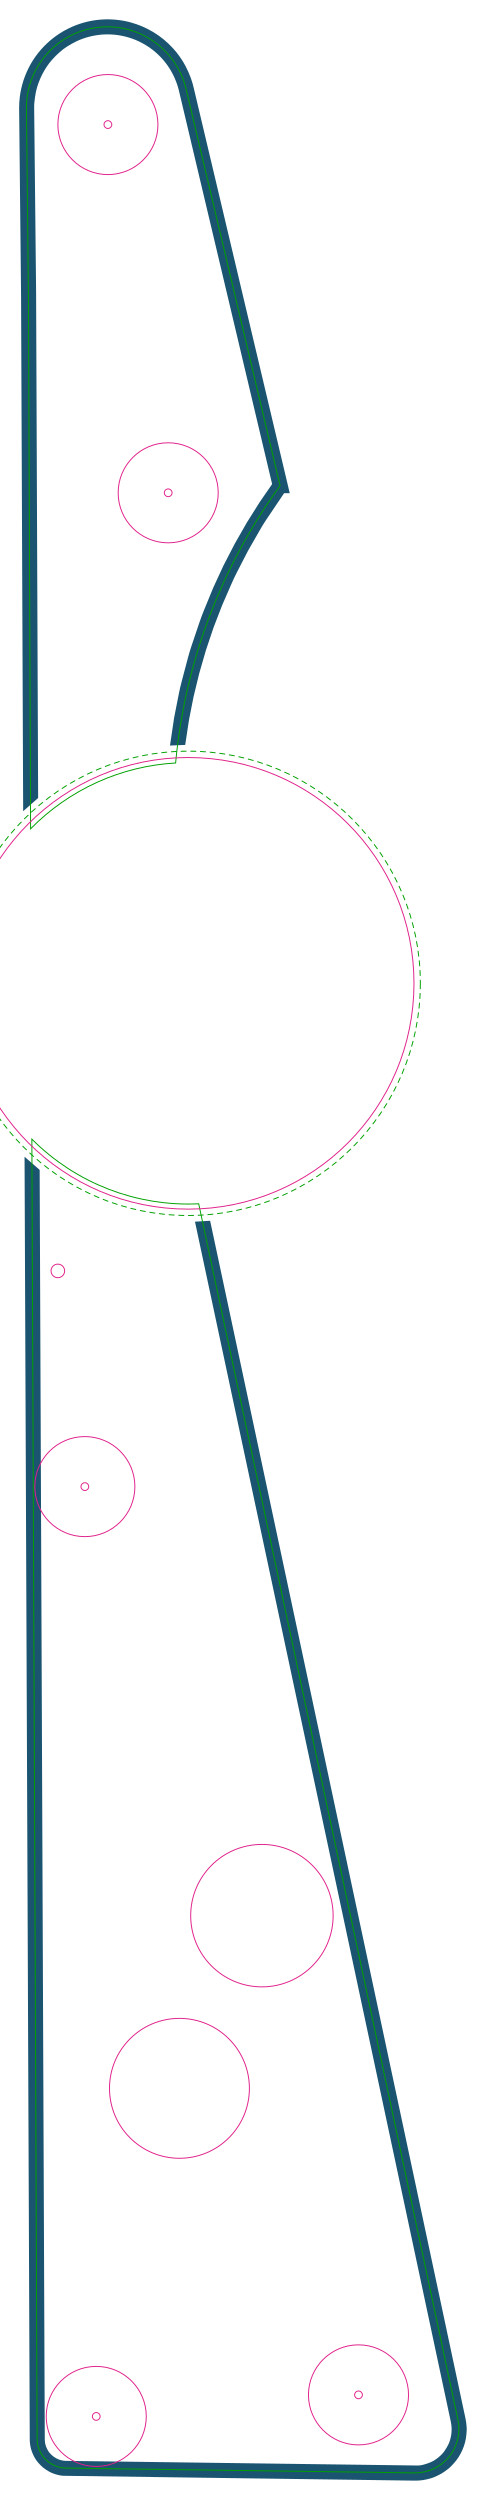
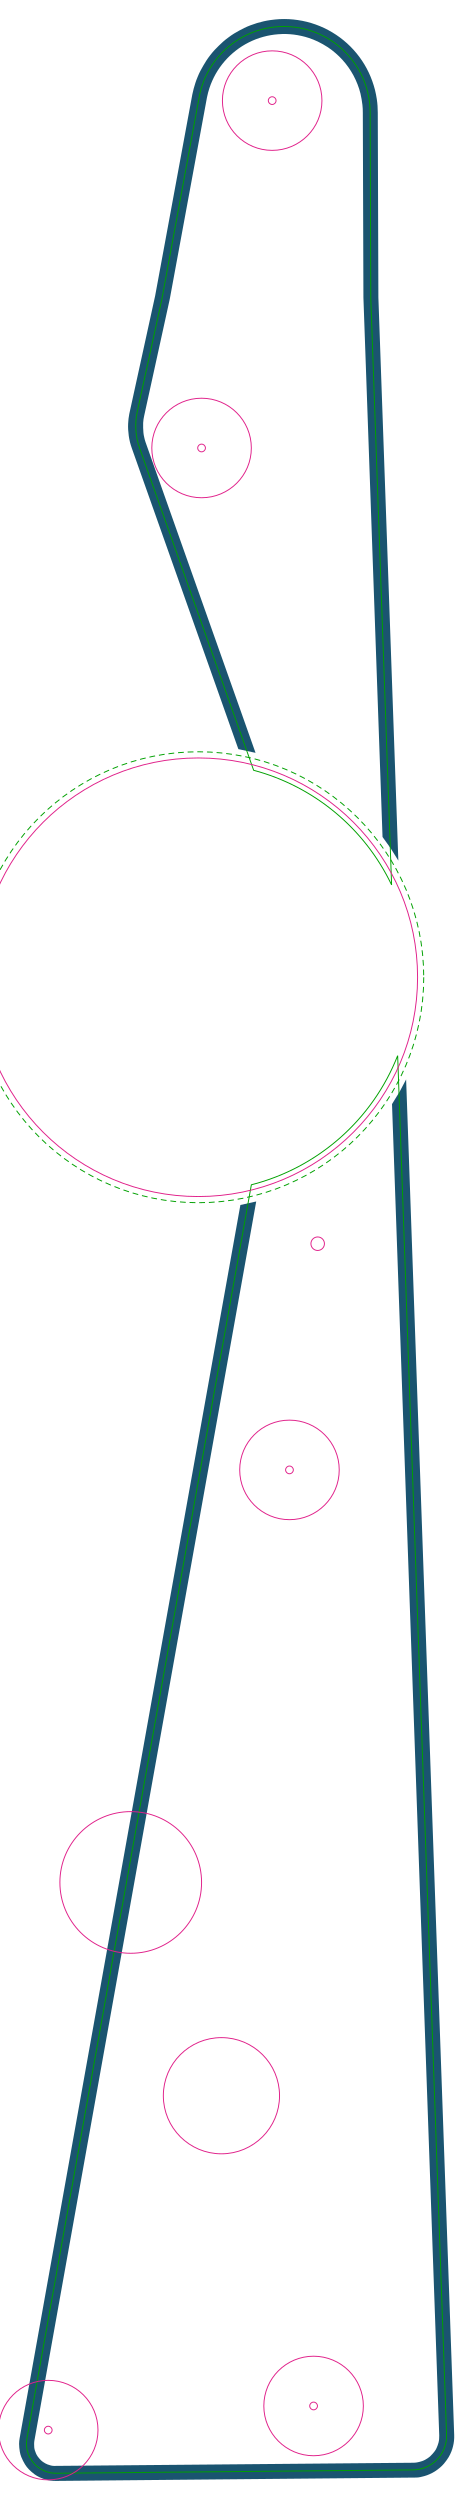
- <svg xmlns="http://www.w3.org/2000/svg" width="1.669in" height="8.588in" viewBox="0 0 500.8 2576.5">
+ <svg xmlns="http://www.w3.org/2000/svg" width="1.635in" height="8.635in" viewBox="0 0 490.4 2590.6">
  <g id="blue">
-     <path fill="#1a5470" fill-rule="evenodd" d="M122.03,20.41C119.07,20.08 116.10,19.82 113.12,19.75C110.14,19.68 107.14,19.75 104.16,19.97C101.18,20.19 98.22,20.55 95.28,21.06C92.35,21.57 89.43,22.23 86.56,23.03C83.69,23.83 80.85,24.77 78.06,25.84C75.29,26.92 72.56,28.13 69.91,29.47C67.24,30.81 64.64,32.28 62.12,33.88C59.61,35.47 57.16,37.20 54.81,39.03C52.46,40.87 50.19,42.82 48.03,44.88C45.88,46.93 43.82,49.09 41.88,51.34C39.92,53.61 38.07,55.96 36.34,58.41C34.63,60.83 33.03,63.35 31.56,65.94C30.10,68.53 28.77,71.21 27.56,73.94C26.36,76.66 25.28,79.45 24.34,82.28C23.40,85.11 22.59,87.99 21.94,90.91C21.28,93.81 20.74,96.76 20.41,99.72C19.99,103.42 19.68,107.15 19.72,110.88L21.72,304.94L23.88,835.97L39.31,822.34L37.22,301.66L35.22,110.88C35.20,109.02 35.23,107.16 35.44,105.31C35.85,101.63 36.29,97.94 37.06,94.31C37.70,91.29 38.61,88.32 39.66,85.41C40.70,82.49 41.92,79.64 43.31,76.88C44.70,74.11 46.25,71.42 47.97,68.84C49.68,66.27 51.54,63.78 53.59,61.47C56.05,58.69 58.69,56.05 61.47,53.59C63.78,51.54 66.25,49.65 68.84,47.97C71.95,45.95 75.22,44.16 78.53,42.50C80.75,41.39 83.07,40.49 85.41,39.66C87.73,38.82 90.10,38.10 92.50,37.50C94.90,36.90 97.33,36.43 99.78,36.06C102.23,35.70 104.69,35.44 107.16,35.31C109.63,35.19 112.12,35.19 114.59,35.31C117.06,35.44 119.52,35.70 121.97,36.06C124.42,36.43 126.85,36.90 129.25,37.50C131.65,38.10 134.02,38.82 136.34,39.66C138.68,40.49 140.99,41.41 143.22,42.50C146.00,43.85 148.71,45.35 151.34,46.97C153.45,48.27 155.46,49.73 157.41,51.25C159.36,52.77 161.24,54.39 163.03,56.09C164.83,57.80 166.54,59.60 168.16,61.47C169.77,63.34 171.30,65.29 172.72,67.31C174.14,69.34 175.47,71.44 176.69,73.59C177.91,75.75 179.00,77.97 180.03,80.22C180.81,81.91 181.49,83.65 182.09,85.41C182.90,87.74 183.68,90.10 184.25,92.50L280.50,498.78L268.09,516.75L254.53,538.25L241.94,560.31L230.28,582.88L219.62,605.97L210.00,629.47C208.39,633.39 206.92,637.36 205.56,641.38L197.44,665.44C196.08,669.46 194.87,673.52 193.78,677.62L187.28,702.19C186.20,706.28 185.22,710.41 184.41,714.56L179.50,739.50L175.22,768.28L190.91,767.62L194.75,742.16L199.53,717.88L205.38,693.84L212.25,670.06L220.12,646.62L229.03,623.53L238.91,600.88C240.56,597.09 242.33,593.36 244.22,589.69L255.56,567.69L267.84,546.22C269.89,542.64 272.01,539.11 274.31,535.69L292.84,508.16L298.66,508.16L199.78,90.81C198.93,87.21 197.98,83.62 196.69,80.16C195.13,75.97 193.31,71.87 191.25,67.91C189.54,64.61 187.55,61.45 185.41,58.41C183.26,55.35 180.95,52.39 178.41,49.66C175.36,46.38 172.15,43.24 168.69,40.41C165.23,37.57 161.55,34.99 157.72,32.69C153.89,30.39 149.86,28.42 145.75,26.66C142.33,25.19 138.75,24.11 135.19,23.03C133.05,22.38 130.85,21.91 128.66,21.47C126.46,21.03 124.25,20.65 122.03,20.41Z M443.78,2554.44C445.12,2554.08 446.42,2553.62 447.69,2553.06C450.19,2551.96 452.71,2550.86 455.06,2549.47C457.43,2548.08 459.63,2546.41 461.81,2544.75C462.90,2543.92 463.93,2542.99 464.88,2542.00C466.77,2540.02 468.69,2538.03 470.34,2535.84C472.00,2533.66 473.49,2531.35 474.78,2528.94C476.08,2526.52 477.19,2524.00 478.09,2521.41C479.00,2518.81 479.70,2516.14 480.19,2513.44C480.68,2510.75 480.86,2508.01 481.03,2505.28C481.12,2503.91 481.10,2502.53 480.97,2501.16C480.72,2498.48 480.47,2495.79 479.91,2493.16L216.59,1258.12L200.97,1259.06L464.69,2496.09C465.10,2498.04 465.36,2500.02 465.47,2502.00C465.57,2503.94 465.51,2505.88 465.31,2507.81C465.11,2509.73 464.77,2511.64 464.28,2513.50C463.79,2515.38 463.22,2517.25 462.38,2519.00C461.11,2521.61 459.63,2524.12 457.97,2526.50C456.86,2528.09 455.52,2529.50 454.12,2530.84C452.73,2532.19 451.22,2533.42 449.62,2534.53C448.04,2535.64 446.39,2536.69 444.62,2537.47C441.97,2538.64 439.21,2539.60 436.41,2540.34C434.54,2540.84 432.61,2541.18 430.69,2541.16L68.22,2536.38C67.18,2536.36 66.14,2536.31 65.12,2536.12C63.64,2535.85 62.14,2535.57 60.75,2535.00C58.90,2534.25 57.09,2533.35 55.47,2532.19C53.84,2531.03 52.45,2529.56 51.09,2528.09C50.41,2527.36 49.86,2526.50 49.38,2525.62C48.64,2524.32 47.99,2522.96 47.44,2521.56C47.07,2520.64 46.79,2519.67 46.62,2518.69C46.36,2517.16 46.16,2515.61 46.16,2514.06L40.88,1205.66L25.31,1192.16L30.66,2514.41C30.66,2516.06 30.80,2517.71 31.03,2519.34C31.27,2521.03 31.60,2522.71 32.06,2524.34C32.52,2525.97 33.11,2527.57 33.78,2529.12C34.45,2530.68 35.22,2532.20 36.09,2533.66C36.97,2535.12 37.91,2536.56 39.03,2537.84C40.70,2539.76 42.45,2541.63 44.41,2543.25C46.37,2544.87 48.54,2546.23 50.75,2547.50C52.22,2548.34 53.81,2548.98 55.41,2549.56C57.01,2550.15 58.65,2550.63 60.31,2551.00C61.97,2551.36 63.65,2551.73 65.34,2551.75L427.72,2556.75C430.41,2556.79 433.12,2556.60 435.78,2556.22C438.49,2555.83 441.14,2555.14 443.78,2554.44Z" />
+     <path fill="#1a5470" fill-rule="evenodd" d="M280.25,20.78C277.89,21.10 275.54,21.55 273.22,22.06C270.90,22.58 268.59,23.19 266.31,23.88C264.04,24.56 261.78,25.33 259.56,26.19C257.34,27.04 255.13,27.93 253.00,29.00C249.45,30.78 245.96,32.68 242.56,34.72C240.47,35.97 238.49,37.42 236.53,38.88C234.67,40.26 232.81,41.66 231.09,43.22C228.11,45.93 225.22,48.74 222.44,51.66C220.80,53.38 219.31,55.25 217.84,57.12C216.42,58.96 215.02,60.82 213.78,62.78C211.63,66.19 209.59,69.67 207.69,73.22C206.56,75.32 205.63,77.52 204.72,79.72C203.84,81.85 202.98,84.01 202.31,86.22C201.15,90.08 199.95,93.94 199.22,97.91L160.69,306.62L133.91,428.91C133.19,432.17 132.95,435.52 132.72,438.84C132.57,441.03 132.64,443.22 132.75,445.41C132.86,447.52 133.07,449.63 133.38,451.72C133.69,453.88 134.10,456.03 134.62,458.16C135.15,460.28 135.80,462.37 136.53,464.44L246.94,776.28L264.75,780.12L150.75,458.16C150.19,456.57 149.77,454.93 149.41,453.28C149.04,451.64 148.69,449.99 148.56,448.31C148.31,444.96 148.13,441.58 148.28,438.22C148.40,435.67 148.83,433.14 149.38,430.66L175.88,309.84L214.44,100.84C215.04,97.57 215.99,94.36 217.00,91.19C217.81,88.64 218.80,86.16 219.88,83.72C220.95,81.28 222.15,78.89 223.47,76.56C224.78,74.24 226.21,71.99 227.75,69.81C229.29,67.63 230.94,65.52 232.69,63.50C234.43,61.49 236.26,59.55 238.19,57.72C240.12,55.88 242.15,54.14 244.25,52.50C246.35,50.86 248.53,49.30 250.78,47.88C253.03,46.45 255.37,45.14 257.75,43.94C260.13,42.74 262.57,41.65 265.06,40.69C267.55,39.73 270.09,38.90 272.66,38.19C275.23,37.48 277.84,36.89 280.47,36.44C283.10,35.98 285.75,35.67 288.41,35.47C291.07,35.27 293.74,35.19 296.41,35.25C299.07,35.31 301.73,35.52 304.38,35.84C307.02,36.17 309.65,36.64 312.25,37.22C314.85,37.80 317.45,38.48 319.97,39.34C323.12,40.43 326.25,41.60 329.25,43.06C332.84,44.82 336.34,46.79 339.69,48.97C342.48,50.79 345.10,52.86 347.62,55.03C350.15,57.21 352.54,59.53 354.78,62.00C357.02,64.47 359.11,67.09 361.03,69.81C362.95,72.53 364.71,75.38 366.28,78.31C367.85,81.25 369.24,84.30 370.44,87.41C371.64,90.52 372.70,93.69 373.47,96.94C374.39,100.82 375.01,104.78 375.50,108.75C375.83,111.42 375.90,114.12 375.91,116.81L376.53,308.44L396.34,867.31L404.97,879.34L412.72,891.81L392.03,308.25L391.41,116.66C391.40,114.33 391.33,112.01 391.16,109.69C390.98,107.31 390.75,104.94 390.38,102.59C389.87,99.46 389.31,96.33 388.53,93.25C387.74,90.11 386.78,87.02 385.69,83.97C384.62,80.99 383.41,78.05 382.06,75.19C380.73,72.37 379.26,69.61 377.66,66.94C376.03,64.22 374.26,61.58 372.38,59.03C370.49,56.48 368.47,54.01 366.34,51.66C364.22,49.31 361.97,47.07 359.62,44.94C357.27,42.80 354.81,40.77 352.25,38.88C349.65,36.95 346.96,35.16 344.19,33.50C341.46,31.87 338.65,30.36 335.78,29.00C332.92,27.65 329.98,26.44 327.00,25.38C324.07,24.33 321.08,23.41 318.06,22.66C314.92,21.87 311.73,21.26 308.53,20.78C305.46,20.32 302.36,20.00 299.25,19.84C296.01,19.68 292.77,19.68 289.53,19.84C286.43,20.00 283.33,20.36 280.25,20.78Z M46.72,2569.28C48.37,2569.80 50.07,2570.17 51.78,2570.41C53.78,2570.69 55.80,2570.86 57.81,2570.84L431.50,2567.34C434.29,2567.32 437.02,2566.51 439.72,2565.81C441.63,2565.32 443.48,2564.58 445.28,2563.78C447.09,2562.98 448.86,2562.06 450.53,2561.00C452.35,2559.85 454.08,2558.55 455.72,2557.16C457.22,2555.88 458.67,2554.52 459.94,2553.00C461.72,2550.86 463.39,2548.60 464.84,2546.22C465.97,2544.38 466.84,2542.40 467.66,2540.41C468.34,2538.73 468.88,2537.00 469.31,2535.25C469.79,2533.33 470.17,2531.37 470.38,2529.41C470.59,2527.35 470.67,2525.28 470.59,2523.22L420.78,1118.53L414.22,1130.97L406.16,1144.12L455.09,2523.62C455.14,2524.94 455.10,2526.26 454.97,2527.56C454.84,2528.81 454.66,2530.07 454.31,2531.28C453.80,2533.09 453.16,2534.87 452.41,2536.59C451.90,2537.75 451.30,2538.88 450.53,2539.88C448.99,2541.87 447.37,2543.83 445.50,2545.53C444.10,2546.80 442.44,2547.77 440.81,2548.72C439.73,2549.35 438.57,2549.88 437.38,2550.28C435.58,2550.88 433.74,2551.35 431.88,2551.69C430.59,2551.92 429.27,2551.99 427.97,2552.00L55.97,2555.28C53.72,2555.30 51.50,2554.56 49.38,2553.81C47.77,2553.25 46.31,2552.32 44.88,2551.41C43.92,2550.80 43.02,2550.09 42.22,2549.28C41.03,2548.08 39.93,2546.78 38.94,2545.41C38.27,2544.49 37.76,2543.47 37.28,2542.44C36.81,2541.41 36.41,2540.34 36.09,2539.25C35.78,2538.17 35.46,2537.06 35.41,2535.94C35.29,2533.64 35.19,2531.30 35.59,2529.03L265.44,1245.03L249.03,1248.66L20.31,2526.44C19.96,2528.43 19.70,2530.45 19.72,2532.47C19.75,2535.15 20.02,2537.83 20.47,2540.47C20.79,2542.37 21.27,2544.25 22.00,2546.03C23.09,2548.70 24.37,2551.29 25.88,2553.75C26.98,2555.55 28.31,2557.23 29.78,2558.75C31.65,2560.67 33.69,2562.43 35.84,2564.03C37.39,2565.18 39.08,2566.13 40.81,2566.97C42.72,2567.89 44.70,2568.65 46.72,2569.28Z" />
  </g>
  <g id="centerline" data-width="0.051in">
-     <path id="centerline-1" fill="none" stroke="#00a000" stroke-width="1" d="M31.54,854.10L29.33,307.14L27.26,111.73C26.81,69.25 58.37,33.22 100.54,28.06C142.72,22.91 182.02,50.28 191.82,91.62L288.68,500.44C227.74,584.29 190.54,683.03 181.02,786.25C124.49,789.48 71.19,813.67 31.54,854.10Z" />
-     <path id="centerline-2" fill="none" stroke="#00a000" stroke-width="1" d="M204.81,1240.62L472.06,2494.17C474.93,2507.61 471.52,2521.62 462.80,2532.25C454.08,2542.87 441.00,2548.94 427.26,2548.76L68.11,2543.82C51.61,2543.60 38.32,2530.18 38.26,2513.68L32.84,1173.97C78.18,1219.47 140.65,1243.68 204.81,1240.62Z" />
-     <path id="noborder-saucer" fill="none" stroke="#00a000" stroke-width="1" stroke-dasharray="6,4" d="M433.28,1013.38C433.28,1145.54 326.14,1252.68 193.98,1252.68C61.82,1252.68 -45.33,1145.54 -45.33,1013.38C-45.33,881.22 61.82,774.08 193.98,774.08C326.14,774.08 433.28,881.22 433.28,1013.38Z" />
+     <path id="centerline-1" fill="none" stroke="#00a000" stroke-width="1" d="M262.79,798.20L144.59,464.33C140.26,452.11 139.44,438.92 142.22,426.25L167.57,310.59L206.34,100.56C214.71,55.21 256.23,23.68 302.17,27.81C348.10,31.94 383.34,70.35 383.50,116.47L384.15,308.50L405.73,916.97C377.74,858.38 325.51,814.98 262.79,798.20Z" />
+     <path id="centerline-2" fill="none" stroke="#00a000" stroke-width="1" d="M412.01,1093.91L462.70,2523.01C463.03,2532.49 459.53,2541.71 452.97,2548.56C446.42,2555.42 437.37,2559.34 427.89,2559.42L58.22,2562.89C49.12,2562.98 40.45,2559.00 34.58,2552.05C28.71,2545.10 26.23,2535.89 27.84,2526.93L260.41,1227.74C329.50,1210.07 385.90,1160.28 412.01,1093.91Z" />
+     <path id="noborder-saucer" fill="none" stroke="#00a000" stroke-width="1" stroke-dasharray="6,4" d="M439.04,1012.66C439.04,1141.69 334.44,1246.30 205.41,1246.30C76.38,1246.30 -28.22,1141.69 -28.22,1012.66C-28.22,883.63 76.38,779.02 205.41,779.02C334.44,779.02 439.04,883.63 439.04,1012.66Z" />
  </g>
  <g id="holes">
    <g id="post1">
-       <path id="post1-outline" style="fill:none;stroke:#e0218a;stroke-width:1" d="M162.79,128.20C162.79,156.67 139.70,179.76 111.23,179.76C82.75,179.76 59.66,156.67 59.66,128.20C59.66,99.72 82.75,76.63 111.23,76.63C139.70,76.63 162.79,99.72 162.79,128.20Z" />
-       <path id="post1-screw" style="fill:none;stroke:#e0218a;stroke-width:1" d="M115.23,128.20C115.23,130.40 113.43,132.20 111.23,132.20C109.02,132.20 107.22,130.40 107.22,128.20C107.22,125.99 109.02,124.19 111.23,124.19C113.43,124.19 115.23,125.99 115.23,128.20Z" />
+       <path id="post1-outline" style="fill:none;stroke:#e0218a;stroke-width:1" d="M333.55,104.26C333.55,132.74 310.46,155.82 281.99,155.82C253.51,155.82 230.42,132.74 230.42,104.26C230.42,75.78 253.51,52.70 281.99,52.70C310.46,52.70 333.55,75.78 333.55,104.26Z" />
+       <path id="post1-screw" style="fill:none;stroke:#e0218a;stroke-width:1" d="M285.99,104.26C285.99,106.47 284.19,108.26 281.99,108.26C279.78,108.26 277.98,106.47 277.98,104.26C277.98,102.05 279.78,100.26 281.99,100.26C284.19,100.26 285.99,102.05 285.99,104.26Z" />
    </g>
    <g id="post2">
-       <path id="post2-outline" style="fill:none;stroke:#e0218a;stroke-width:1" d="M224.93,507.76C224.93,536.24 201.84,559.32 173.36,559.32C144.89,559.32 121.80,536.24 121.80,507.76C121.80,479.28 144.89,456.20 173.36,456.20C201.84,456.20 224.93,479.28 224.93,507.76Z" />
-       <path id="post2-screw" style="fill:none;stroke:#e0218a;stroke-width:1" d="M177.37,507.76C177.37,509.97 175.58,511.76 173.36,511.76C171.15,511.76 169.36,509.97 169.36,507.76C169.36,505.55 171.15,503.76 173.36,503.76C175.58,503.76 177.37,505.55 177.37,507.76Z" />
+       <path id="post2-outline" style="fill:none;stroke:#e0218a;stroke-width:1" d="M260.38,464.22C260.38,492.69 237.29,515.78 208.81,515.78C180.34,515.78 157.25,492.69 157.25,464.22C157.25,435.74 180.34,412.65 208.81,412.65C237.29,412.65 260.38,435.74 260.38,464.22Z" />
+       <path id="post2-screw" style="fill:none;stroke:#e0218a;stroke-width:1" d="M212.81,464.22C212.81,466.42 211.02,468.21 208.81,468.21C206.61,468.21 204.82,466.42 204.82,464.22C204.82,462.01 206.61,460.22 208.81,460.22C211.02,460.22 212.81,462.01 212.81,464.22Z" />
    </g>
    <g id="post3">
-       <path id="post3-outline" style="fill:none;stroke:#e0218a;stroke-width:1" d="M139.03,1532.14C139.03,1560.61 115.94,1583.70 87.47,1583.70C58.99,1583.70 35.90,1560.61 35.90,1532.14C35.90,1503.66 58.99,1480.57 87.47,1480.57C115.94,1480.57 139.03,1503.66 139.03,1532.14Z" />
-       <path id="post3-screw" style="fill:none;stroke:#e0218a;stroke-width:1" d="M91.47,1532.14C91.47,1534.35 89.68,1536.14 87.47,1536.14C85.26,1536.14 83.46,1534.35 83.46,1532.14C83.46,1529.93 85.26,1528.13 87.47,1528.13C89.68,1528.13 91.47,1529.93 91.47,1532.14Z" />
+       <path id="post3-outline" style="fill:none;stroke:#e0218a;stroke-width:1" d="M351.46,1523.17C351.46,1551.65 328.38,1574.74 299.90,1574.74C271.42,1574.74 248.34,1551.65 248.34,1523.17C248.34,1494.70 271.42,1471.61 299.90,1471.61C328.38,1471.61 351.46,1494.70 351.46,1523.17Z" />
+       <path id="post3-screw" style="fill:none;stroke:#e0218a;stroke-width:1" d="M303.90,1523.17C303.90,1525.38 302.11,1527.18 299.90,1527.18C297.69,1527.18 295.90,1525.38 295.90,1523.17C295.90,1520.97 297.69,1519.17 299.90,1519.17C302.11,1519.17 303.90,1520.97 303.90,1523.17Z" />
    </g>
    <g id="post4">
-       <path id="post4-outline" style="fill:none;stroke:#e0218a;stroke-width:1" d="M150.77,2490.56C150.77,2519.04 127.69,2542.12 99.21,2542.12C70.73,2542.12 47.65,2519.04 47.65,2490.56C47.65,2462.08 70.73,2439.00 99.21,2439.00C127.69,2439.00 150.77,2462.08 150.77,2490.56Z" />
-       <path id="post4-screw" style="fill:none;stroke:#e0218a;stroke-width:1" d="M103.21,2490.56C103.21,2492.77 101.42,2494.56 99.21,2494.56C97.00,2494.56 95.21,2492.77 95.21,2490.56C95.21,2488.35 97.00,2486.56 99.21,2486.56C101.42,2486.56 103.21,2488.35 103.21,2490.56Z" />
+       <path id="post4-outline" style="fill:none;stroke:#e0218a;stroke-width:1" d="M101.48,2518.17C101.48,2546.65 78.39,2569.73 49.91,2569.73C21.44,2569.73 -1.65,2546.65 -1.65,2518.17C-1.65,2489.69 21.44,2466.61 49.91,2466.61C78.39,2466.61 101.48,2489.69 101.48,2518.17Z" />
+       <path id="post4-screw" style="fill:none;stroke:#e0218a;stroke-width:1" d="M53.92,2518.17C53.92,2520.38 52.12,2522.17 49.91,2522.17C47.71,2522.17 45.91,2520.38 45.91,2518.17C45.91,2515.96 47.71,2514.17 49.91,2514.17C52.12,2514.17 53.92,2515.96 53.92,2518.17Z" />
    </g>
    <g id="post5">
-       <path id="post5-outline" style="fill:none;stroke:#e0218a;stroke-width:1" d="M421.09,2468.34C421.09,2496.82 398.00,2519.91 369.52,2519.91C341.05,2519.91 317.96,2496.82 317.96,2468.34C317.96,2439.87 341.05,2416.78 369.52,2416.78C398.00,2416.78 421.09,2439.87 421.09,2468.34Z" />
-       <path id="post5-screw" style="fill:none;stroke:#e0218a;stroke-width:1" d="M373.53,2468.34C373.53,2470.55 371.73,2472.35 369.52,2472.35C367.32,2472.35 365.52,2470.55 365.52,2468.34C365.52,2466.14 367.32,2464.34 369.52,2464.34C371.73,2464.34 373.53,2466.14 373.53,2468.34Z" />
+       <path id="post5-outline" style="fill:none;stroke:#e0218a;stroke-width:1" d="M376.46,2493.17C376.46,2521.64 353.37,2544.73 324.90,2544.73C296.42,2544.73 273.33,2521.64 273.33,2493.17C273.33,2464.69 296.42,2441.60 324.90,2441.60C353.37,2441.60 376.46,2464.69 376.46,2493.17Z" />
+       <path id="post5-screw" style="fill:none;stroke:#e0218a;stroke-width:1" d="M328.90,2493.17C328.90,2495.37 327.10,2497.17 324.90,2497.17C322.69,2497.17 320.89,2495.37 320.89,2493.17C320.89,2490.96 322.69,2489.16 324.90,2489.16C327.10,2489.16 328.90,2490.96 328.90,2493.17Z" />
    </g>
-     <path id="hole1" style="fill:none;stroke:#e0218a;stroke-width:1" d="M343.38,1974.38C343.38,2014.92 310.51,2047.79 269.97,2047.79C229.43,2047.79 196.56,2014.92 196.56,1974.38C196.56,1933.84 229.43,1900.97 269.97,1900.97C310.51,1900.97 343.38,1933.84 343.38,1974.38Z" />
-     <path id="hole2" style="fill:none;stroke:#e0218a;stroke-width:1" d="M257.07,2152.37C257.07,2192.19 224.79,2224.47 184.97,2224.47C145.15,2224.47 112.87,2192.19 112.87,2152.37C112.87,2112.55 145.15,2080.27 184.97,2080.27C224.79,2080.27 257.07,2112.55 257.07,2152.37Z" />
-     <path id="hole3" style="fill:none;stroke:#e0218a;stroke-width:1" d="M66.62,1309.81C66.62,1313.67 63.48,1316.81 59.61,1316.81C55.75,1316.81 52.61,1313.67 52.61,1309.81C52.61,1305.94 55.75,1302.80 59.61,1302.80C63.48,1302.80 66.62,1305.94 66.62,1309.81Z" />
-     <path id="hole4" style="fill:none;stroke:#e0218a;stroke-width:1" d="M426.72,1013.37C426.72,1141.92 322.52,1246.12 193.98,1246.12C65.43,1246.12 -38.77,1141.92 -38.77,1013.37C-38.77,884.83 65.43,780.63 193.98,780.63C322.52,780.63 426.72,884.83 426.72,1013.37Z" />
+     <path id="hole1" style="fill:none;stroke:#e0218a;stroke-width:1" d="M208.81,1950.66C208.81,1991.20 175.95,2024.06 135.41,2024.06C94.87,2024.06 62.01,1991.20 62.01,1950.66C62.01,1910.13 94.87,1877.27 135.41,1877.27C175.95,1877.27 208.81,1910.13 208.81,1950.66Z" />
+     <path id="hole2" style="fill:none;stroke:#e0218a;stroke-width:1" d="M289.61,2171.67C289.61,2204.92 262.65,2231.87 229.40,2231.87C196.16,2231.87 169.20,2204.92 169.20,2171.67C169.20,2138.42 196.16,2111.47 229.40,2111.47C262.65,2111.47 289.61,2138.42 289.61,2171.67Z" />
+     <path id="hole3" style="fill:none;stroke:#e0218a;stroke-width:1" d="M336.13,1288.78C336.13,1292.65 333.00,1295.78 329.13,1295.78C325.26,1295.78 322.13,1292.65 322.13,1288.78C322.13,1284.91 325.26,1281.78 329.13,1281.78C333.00,1281.78 336.13,1284.91 336.13,1288.78Z" />
+     <path id="hole4" style="fill:none;stroke:#e0218a;stroke-width:1" d="M432.65,1012.66C432.65,1138.17 330.91,1239.91 205.41,1239.91C79.90,1239.91 -21.84,1138.17 -21.84,1012.66C-21.84,887.16 79.90,785.42 205.41,785.42C330.91,785.42 432.65,887.16 432.65,1012.66Z" />
  </g>
</svg>
